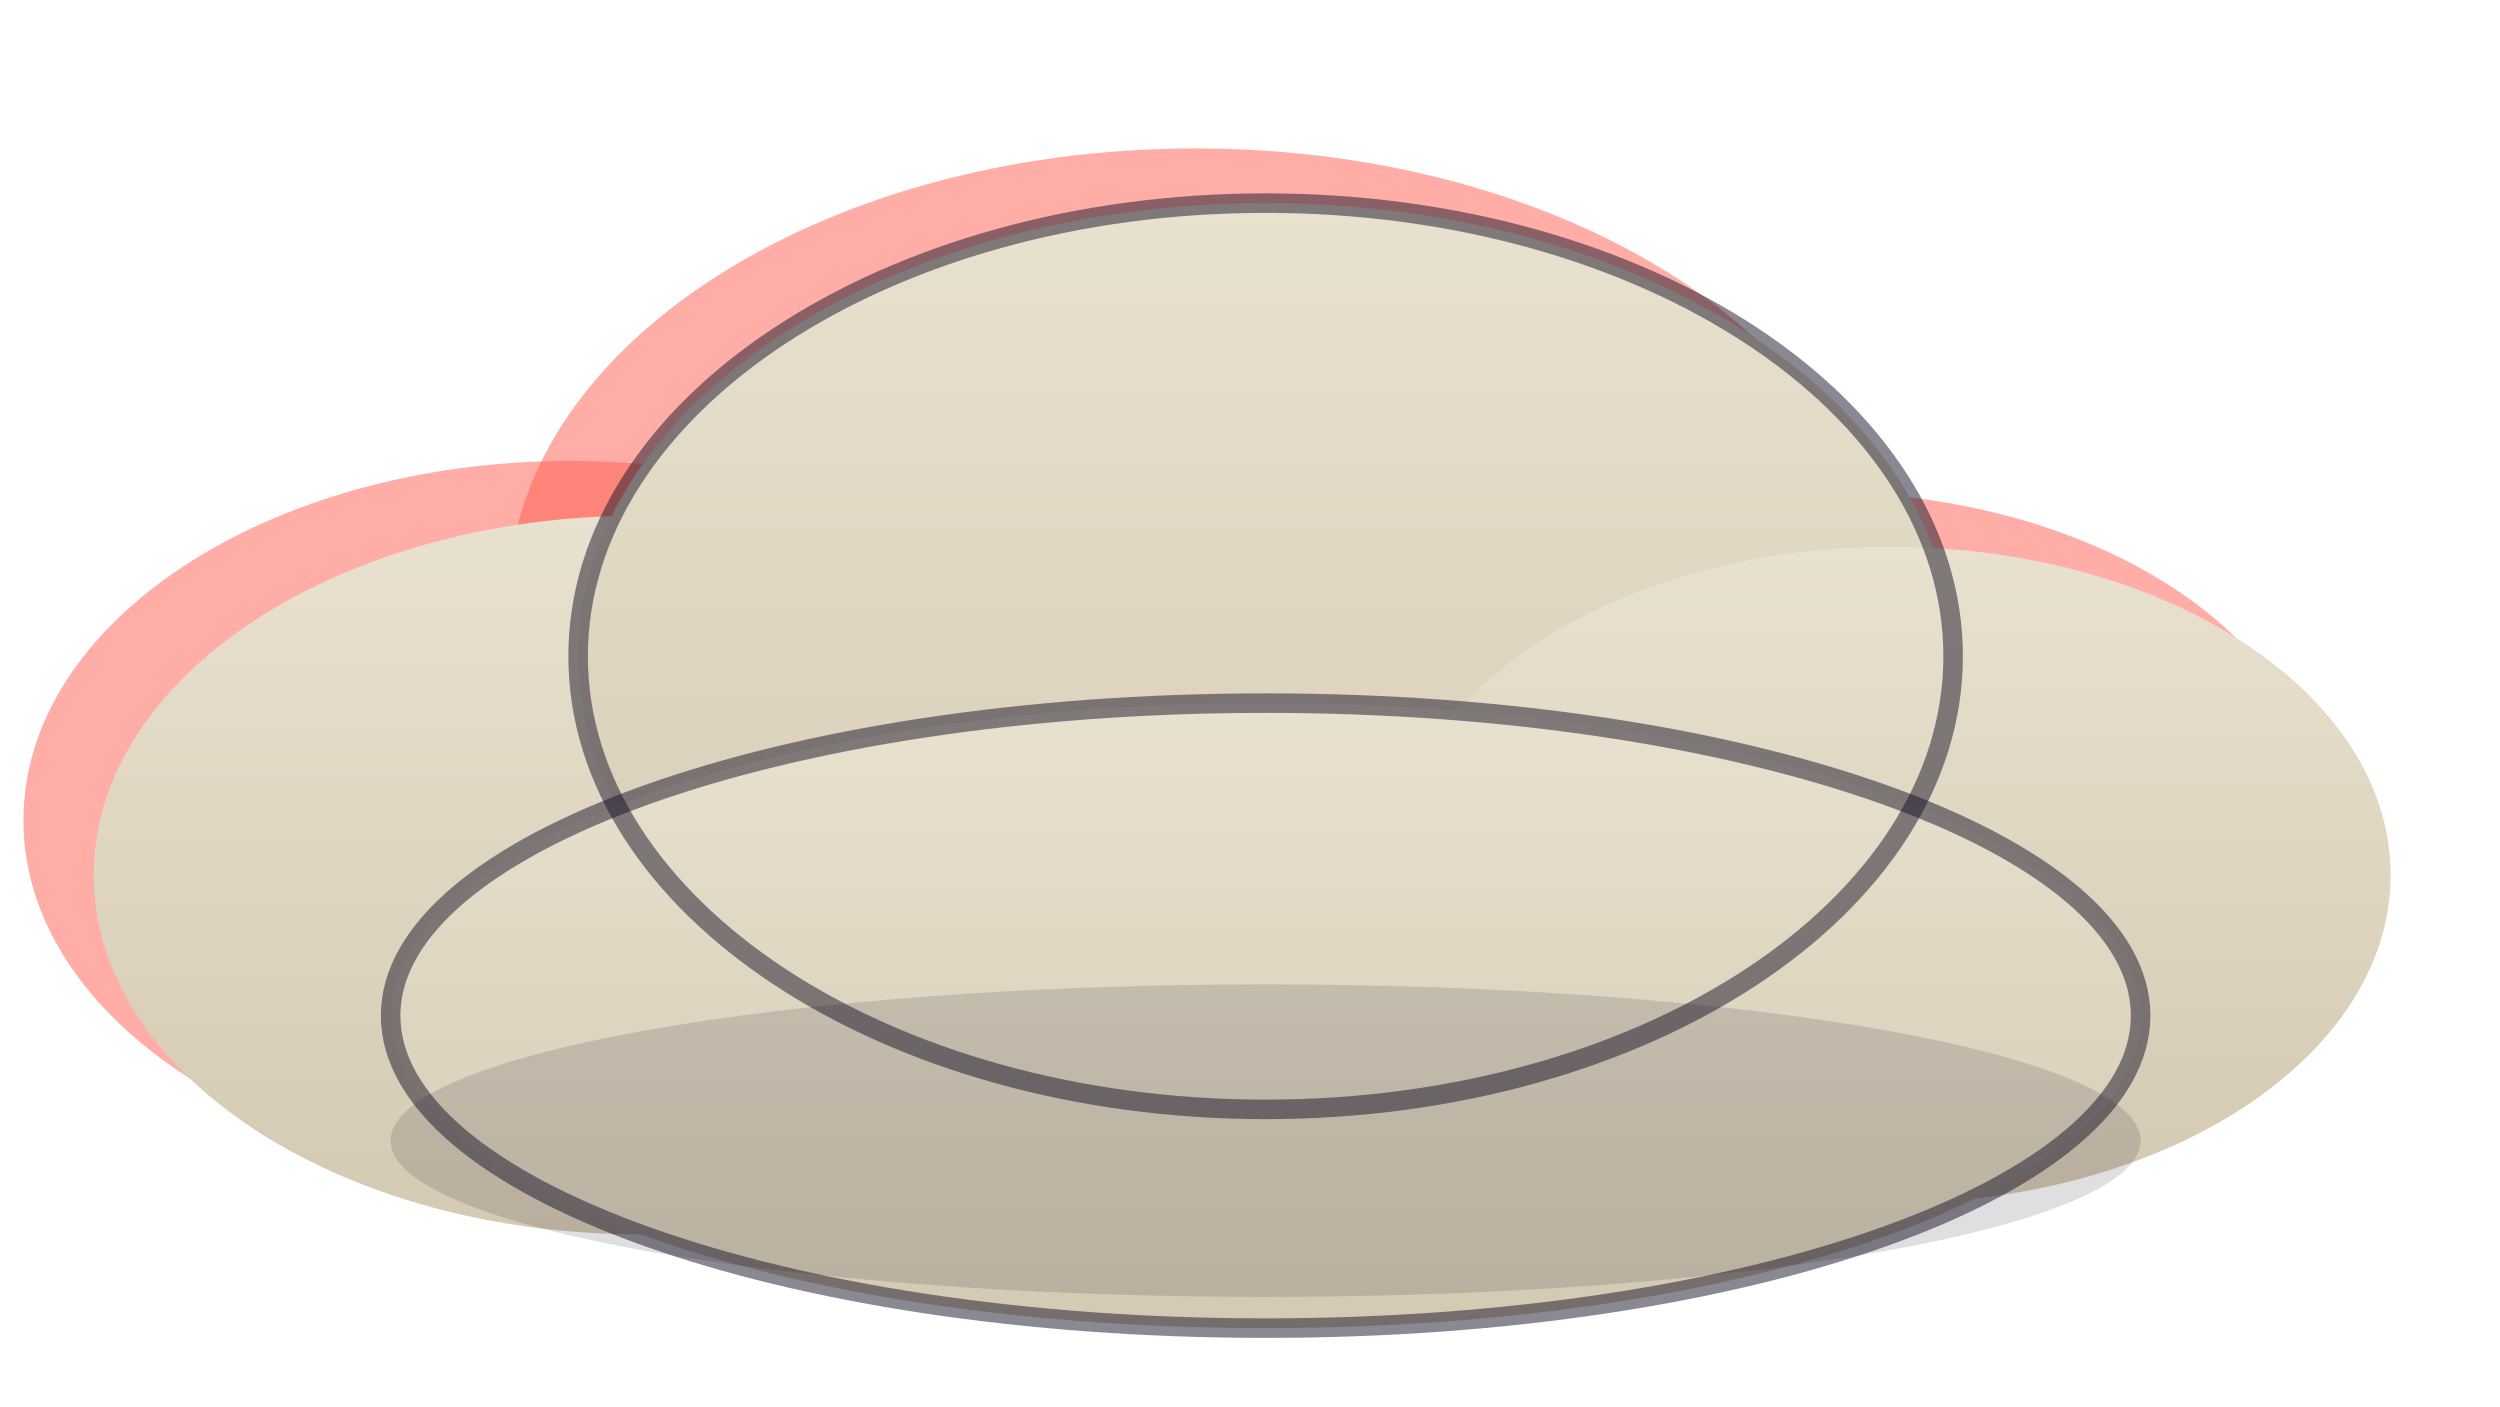
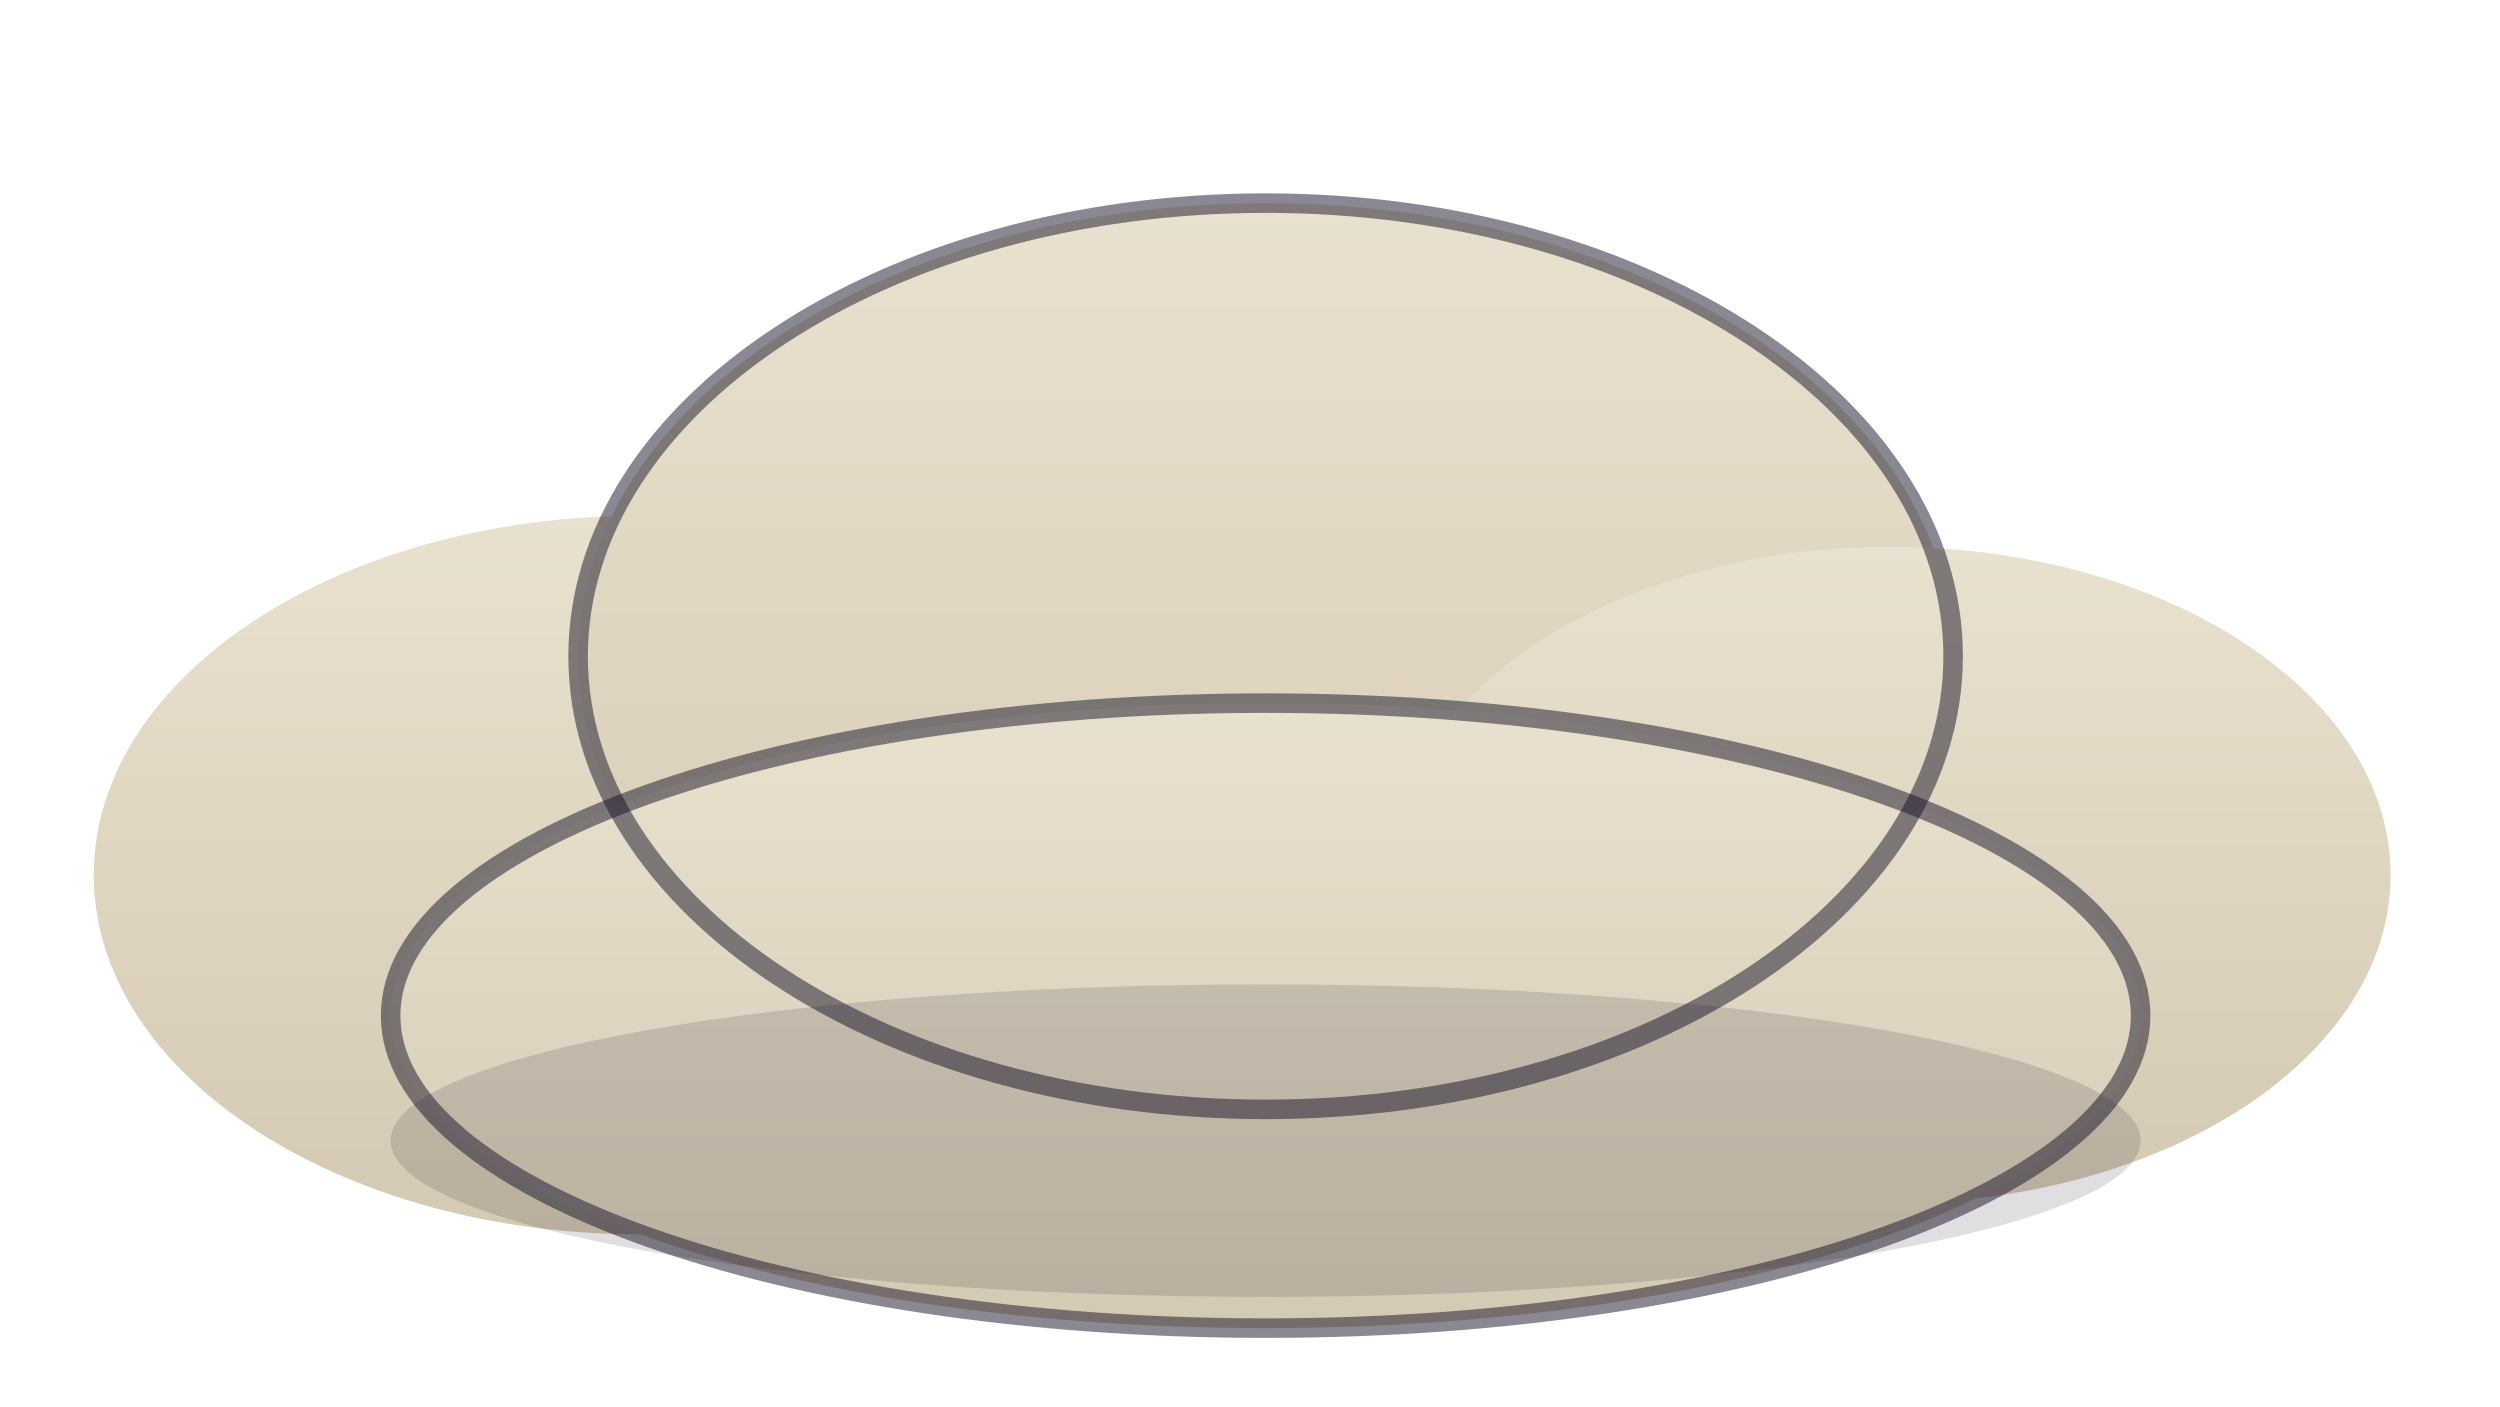
<svg xmlns="http://www.w3.org/2000/svg" width="320" height="180" viewBox="0 0 320 180">
  <defs>
    <linearGradient id="puff" x1="0" y1="0" x2="0" y2="1">
      <stop offset="0" stop-color="#e9e1cf" stop-opacity="1" />
      <stop offset="1" stop-color="#d4c9b2" stop-opacity="1" />
    </linearGradient>
  </defs>
-   <ellipse cx="73" cy="105" rx="70" ry="46" fill="#ff5c4d" opacity="0.5" />
-   <ellipse cx="153" cy="77" rx="88" ry="58" fill="#ff5c4d" opacity="0.5" />
-   <ellipse cx="233" cy="105" rx="64" ry="42" fill="#ff5c4d" opacity="0.5" />
-   <ellipse cx="153" cy="123" rx="112" ry="40" fill="#ff5c4d" opacity="0.5" />
  <ellipse cx="82" cy="112" rx="70" ry="46" fill="url(#puff)" />
  <ellipse cx="162" cy="84" rx="88" ry="58" fill="url(#puff)" />
  <ellipse cx="242" cy="112" rx="64" ry="42" fill="url(#puff)" />
  <ellipse cx="162" cy="130" rx="112" ry="40" fill="url(#puff)" />
  <ellipse cx="162" cy="130" rx="112" ry="40" fill="none" stroke="#171226" stroke-opacity="0.5" stroke-width="2.5" />
  <ellipse cx="162" cy="84" rx="88" ry="58" fill="none" stroke="#171226" stroke-opacity="0.5" stroke-width="2.5" />
  <ellipse cx="162" cy="146" rx="112" ry="20" fill="#171226" opacity="0.14" />
</svg>
